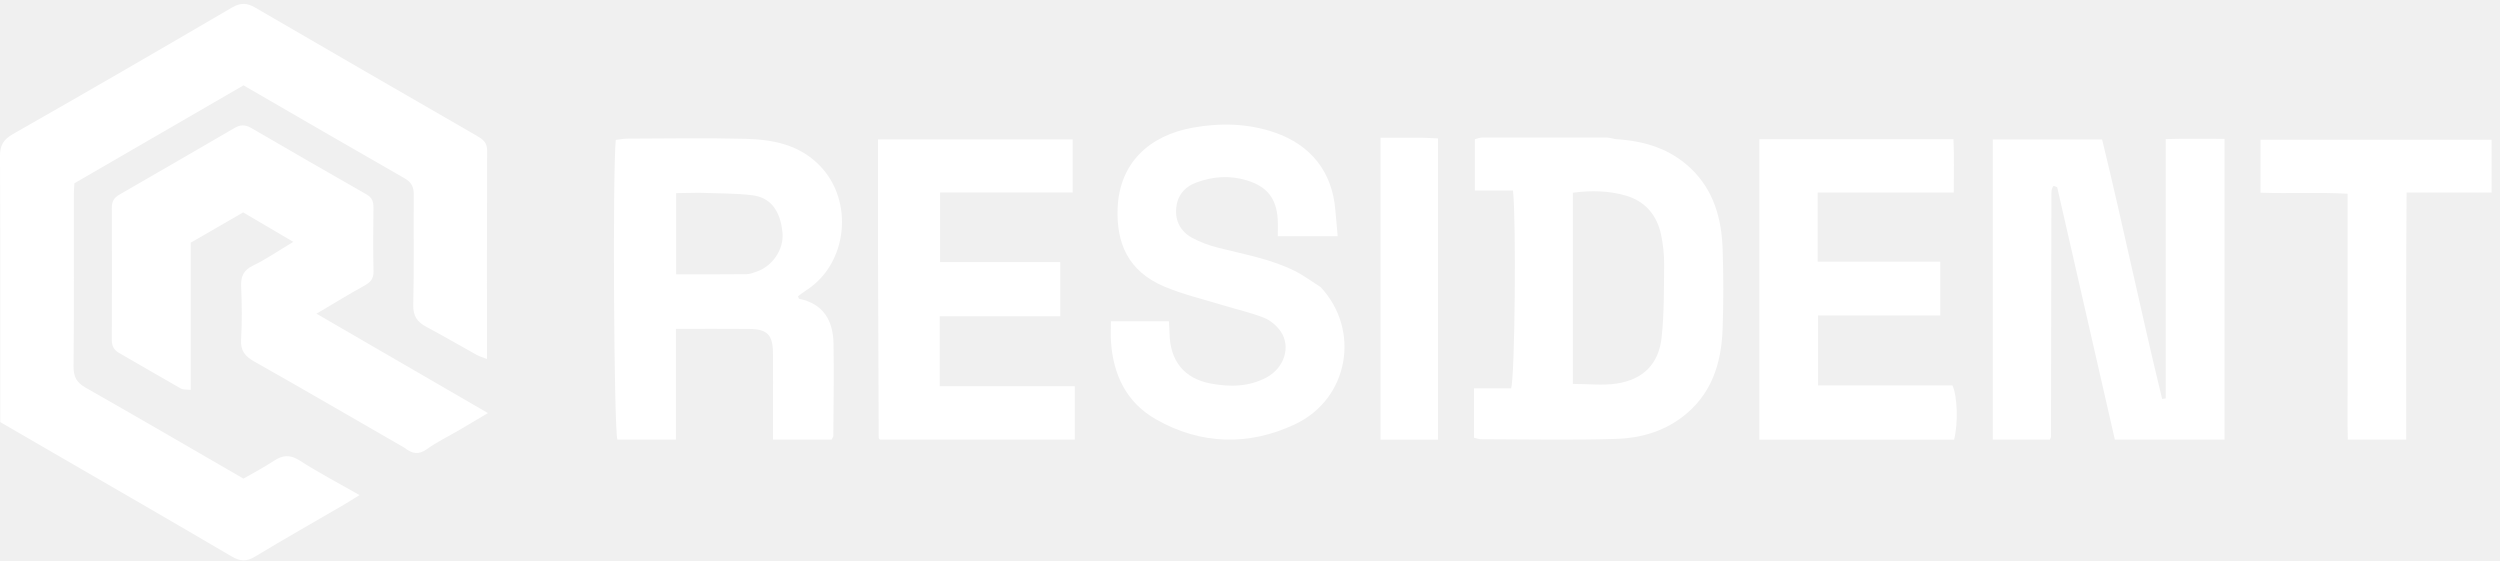
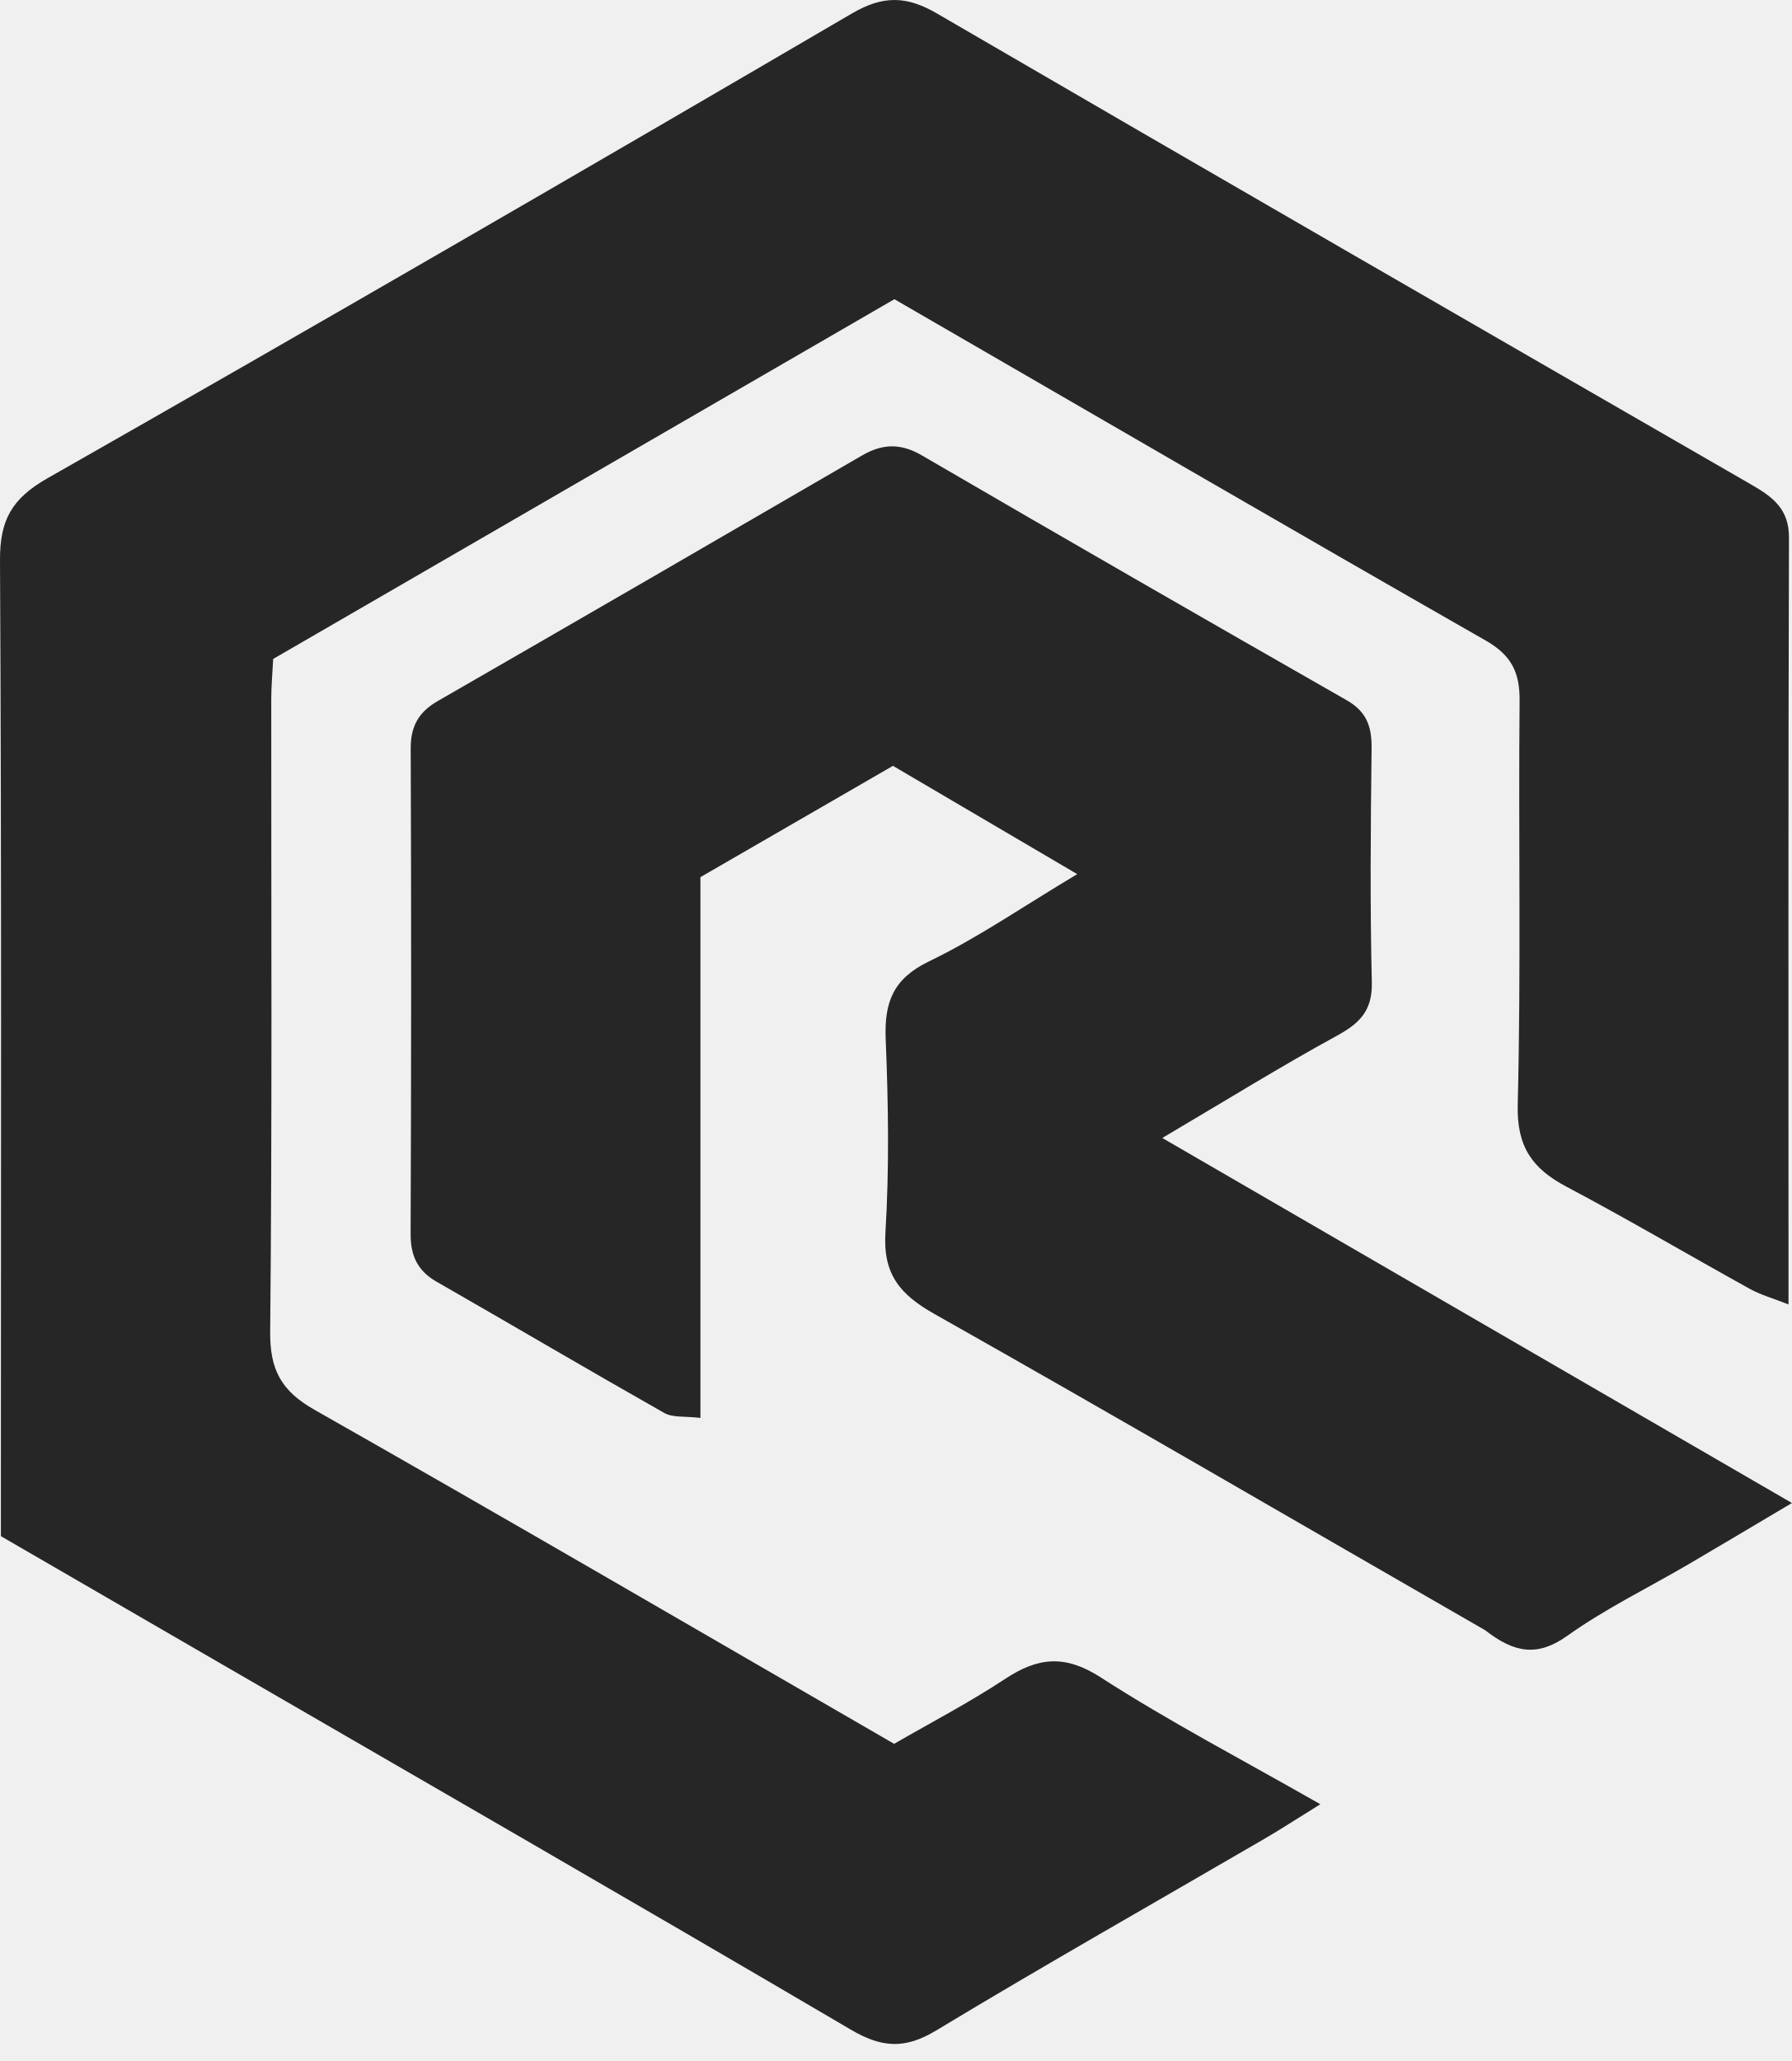
- <svg xmlns="http://www.w3.org/2000/svg" width="232" height="52" viewBox="0 0 232 52" fill="none">
-   <path d="M4.943 42.022C3.275 41.055 1.701 40.143 0.023 39.17C0.023 38.749 0.023 38.316 0.023 37.882C0.023 30.093 0.042 22.304 7.12856e-05 14.516C-0.005 13.5 0.298 12.956 1.202 12.442C8.002 8.574 14.772 4.651 21.525 0.702C22.32 0.237 22.911 0.256 23.679 0.703C30.526 4.689 37.39 8.647 44.253 12.605C44.788 12.914 45.206 13.213 45.204 13.943C45.183 20.349 45.192 26.755 45.192 33.316C44.797 33.16 44.491 33.076 44.221 32.926C42.672 32.069 41.145 31.169 39.581 30.341C38.717 29.884 38.323 29.333 38.35 28.273C38.435 24.873 38.366 21.471 38.397 18.069C38.403 17.349 38.193 16.916 37.542 16.544C32.588 13.715 27.657 10.846 22.599 7.92C17.404 10.928 12.18 13.952 6.903 17.008C6.885 17.354 6.854 17.69 6.854 18.026C6.85 23.35 6.879 28.674 6.826 33.998C6.817 34.965 7.106 35.501 7.947 35.978C12.822 38.745 17.664 41.569 22.593 44.417C23.542 43.868 24.5 43.37 25.395 42.778C26.225 42.229 26.91 42.156 27.814 42.739C29.541 43.853 31.37 44.806 33.362 45.943C32.745 46.325 32.348 46.584 31.939 46.822C29.176 48.431 26.392 50.007 23.655 51.66C22.865 52.136 22.28 52.097 21.498 51.638C16.027 48.423 10.527 45.257 4.943 42.022Z" fill="white" />
-   <path d="M37.528 41.548C32.827 38.846 28.239 36.168 23.613 33.559C22.738 33.065 22.309 32.554 22.373 31.5C22.471 29.88 22.446 28.248 22.379 26.625C22.34 25.687 22.562 25.088 23.479 24.646C24.708 24.053 25.844 23.267 27.219 22.445C25.601 21.494 24.142 20.637 22.564 19.709C20.997 20.614 19.392 21.542 17.698 22.521C17.698 27.027 17.698 31.548 17.698 36.183C17.308 36.135 17 36.18 16.785 36.058C14.859 34.968 12.953 33.842 11.032 32.742C10.548 32.465 10.373 32.085 10.376 31.535C10.391 27.446 10.393 23.357 10.378 19.268C10.376 18.707 10.58 18.349 11.057 18.075C14.636 16.014 18.209 13.944 21.78 11.868C22.297 11.569 22.755 11.552 23.295 11.867C26.864 13.946 30.445 16.006 34.032 18.054C34.534 18.34 34.663 18.723 34.657 19.267C34.633 21.237 34.616 23.209 34.663 25.178C34.679 25.894 34.356 26.213 33.779 26.528C32.373 27.298 31.008 28.144 29.368 29.111C34.746 32.228 39.897 35.213 45.278 38.333C44.227 38.956 43.442 39.426 42.652 39.888C41.633 40.484 40.561 41.004 39.604 41.687C38.849 42.225 38.263 42.122 37.528 41.548Z" fill="white" />
-   <path d="M71.734 38.222C71.734 36.304 71.746 34.53 71.731 32.755C71.716 31.069 71.203 30.541 69.529 30.525C67.316 30.504 65.103 30.52 62.726 30.52C62.726 33.986 62.726 37.355 62.726 40.798C60.808 40.798 59.052 40.798 57.294 40.798C56.976 39.781 56.838 16.155 57.145 12.981C57.494 12.942 57.867 12.866 58.24 12.865C61.888 12.856 65.538 12.789 69.183 12.883C71.716 12.949 74.159 13.408 76.072 15.368C79.283 18.657 78.667 24.496 74.806 26.948C74.538 27.118 74.29 27.32 74.056 27.49C74.113 27.637 74.124 27.719 74.15 27.724C76.416 28.185 77.311 29.753 77.35 31.878C77.403 34.735 77.348 37.594 77.332 40.453C77.332 40.538 77.255 40.623 77.174 40.792C75.46 40.792 73.704 40.792 71.734 40.792C71.734 39.995 71.734 39.179 71.734 38.222ZM64.869 17.889C64.156 17.9 63.442 17.911 62.745 17.922C62.745 20.536 62.745 22.931 62.745 25.456C64.971 25.456 67.122 25.467 69.272 25.444C69.606 25.44 69.945 25.302 70.268 25.187C71.699 24.676 72.753 23.132 72.617 21.62C72.421 19.452 71.422 18.323 69.85 18.125C68.3 17.929 66.722 17.958 64.869 17.889Z" fill="white" />
-   <path d="M81.48 24.068C81.48 20.281 81.48 16.642 81.48 12.938C87.553 12.938 93.499 12.938 99.545 12.938C99.545 14.542 99.545 16.139 99.545 17.86C95.494 17.86 91.425 17.86 87.239 17.86C87.239 20.057 87.239 22.135 87.239 24.319C90.959 24.319 94.64 24.319 98.39 24.319C98.39 26.026 98.39 27.629 98.39 29.347C94.648 29.347 90.971 29.347 87.208 29.347C87.208 31.552 87.208 33.644 87.208 35.841C91.391 35.841 95.518 35.841 99.74 35.841C99.74 37.533 99.74 39.12 99.74 40.798C93.701 40.798 87.71 40.798 81.681 40.798C81.68 40.798 81.634 40.78 81.606 40.746C81.576 40.71 81.545 40.659 81.544 40.614C81.521 35.148 81.5 29.682 81.48 24.068Z" fill="white" />
-   <path d="M122.55 26.638C126.298 30.646 125.165 37.028 120.171 39.376C115.882 41.392 111.447 41.289 107.269 38.912C104.538 37.358 103.298 34.779 103.099 31.685C103.062 31.097 103.094 30.505 103.094 29.812C104.878 29.812 106.622 29.812 108.474 29.812C108.493 30.173 108.524 30.551 108.532 30.929C108.582 33.482 109.871 35.13 112.376 35.596C114.136 35.923 115.919 35.904 117.561 35.011C119.184 34.128 119.813 32.177 118.854 30.764C118.489 30.227 117.899 29.727 117.3 29.49C116.075 29.004 114.77 28.719 113.504 28.331C111.676 27.77 109.795 27.331 108.041 26.59C104.645 25.156 103.613 22.511 103.712 19.407C103.849 15.107 106.678 12.571 110.685 11.848C113.198 11.395 115.78 11.434 118.276 12.291C121.652 13.451 123.635 15.954 123.919 19.489C123.981 20.26 124.057 21.03 124.138 21.92C122.268 21.92 120.525 21.92 118.577 21.92C118.577 21.39 118.605 20.864 118.572 20.342C118.449 18.382 117.553 17.288 115.674 16.729C114.108 16.262 112.578 16.366 111.051 16.924C109.909 17.341 109.257 18.157 109.15 19.326C109.042 20.5 109.568 21.477 110.588 22.045C111.348 22.468 112.199 22.774 113.046 22.99C115.425 23.598 117.862 24.018 120.088 25.11C120.92 25.518 121.676 26.081 122.55 26.638Z" fill="white" />
-   <path d="M132.05 12.783C132.576 12.801 132.961 12.82 133.444 12.843C133.444 22.131 133.444 31.36 133.444 40.799C132.572 40.799 131.705 40.799 130.837 40.799C129.96 40.799 129.083 40.799 128.111 40.799C128.111 31.443 128.111 22.213 128.111 12.783C129.388 12.783 130.649 12.783 132.05 12.783Z" fill="white" />
-   <path d="M149.926 12.911C152.638 13.079 154.988 13.807 156.903 15.628C159.044 17.663 159.763 20.288 159.86 23.109C159.944 25.57 159.945 28.038 159.86 30.498C159.748 33.763 158.816 36.69 156.041 38.755C154.231 40.102 152.125 40.667 149.961 40.732C145.777 40.858 141.587 40.767 137.399 40.76C137.26 40.76 137.12 40.7 136.785 40.624C136.785 39.885 136.785 39.114 136.785 38.344C136.785 37.614 136.785 36.885 136.785 36.04C138.027 36.04 139.148 36.04 140.231 36.04C140.589 34.917 140.713 20.358 140.404 17.68C139.267 17.68 138.107 17.68 136.87 17.68C136.87 16.009 136.87 14.502 136.87 12.916C137.089 12.865 137.316 12.766 137.543 12.765C141.386 12.755 145.229 12.755 149.071 12.762C149.312 12.762 149.552 12.842 149.926 12.911ZM145.96 30.608C145.96 32.267 145.96 33.925 145.96 35.628C147.425 35.628 148.758 35.79 150.036 35.593C152.495 35.213 153.933 33.774 154.198 31.312C154.438 29.078 154.411 26.811 154.431 24.558C154.439 23.634 154.34 22.693 154.15 21.789C153.769 19.966 152.67 18.667 150.873 18.152C149.322 17.707 147.708 17.65 145.96 17.886C145.96 22.076 145.96 26.195 145.96 30.608Z" fill="white" />
-   <path d="M163.265 28.189C163.265 23.022 163.265 18.003 163.265 12.918C169.29 12.918 175.188 12.918 181.281 12.918C181.356 14.512 181.308 16.111 181.309 17.868C177.069 17.868 172.905 17.868 168.682 17.868C168.682 20.076 168.682 22.129 168.682 24.285C172.492 24.285 176.227 24.285 180.054 24.285C180.054 25.977 180.054 27.567 180.054 29.278C176.274 29.278 172.548 29.278 168.715 29.278C168.715 31.485 168.715 33.572 168.715 35.767C172.898 35.767 177.068 35.767 181.192 35.767C181.661 36.843 181.721 39.31 181.34 40.799C175.369 40.799 169.381 40.799 163.265 40.799C163.265 36.602 163.265 32.47 163.265 28.189Z" fill="white" />
-   <path d="M184.931 21.414C184.931 18.512 184.931 15.758 184.931 12.944C188.351 12.944 191.642 12.944 195.077 12.944C197.019 20.926 198.696 29.008 200.648 37.023C200.759 37.006 200.869 36.989 200.98 36.972C200.98 29.017 200.98 21.063 200.98 12.906C202.838 12.855 204.581 12.89 206.437 12.886C206.437 22.229 206.437 31.464 206.437 40.798C203.092 40.798 199.762 40.798 196.259 40.798C194.474 32.989 192.677 25.123 190.906 17.372C190.663 17.284 190.611 17.245 190.577 17.257C190.538 17.271 190.508 17.327 190.488 17.371C190.45 17.458 190.406 17.547 190.393 17.64C190.373 17.785 190.371 17.934 190.371 18.082C190.358 25.575 190.345 33.067 190.33 40.56C190.33 40.605 190.291 40.65 190.223 40.795C188.535 40.795 186.798 40.795 184.931 40.795C184.931 34.365 184.931 27.963 184.931 21.414Z" fill="white" />
-   <path d="M217.855 30.578C217.855 26.348 217.855 22.265 217.855 17.979C215.143 17.826 212.505 17.975 209.778 17.883C209.778 16.235 209.778 14.649 209.778 12.967C216.921 12.967 224.035 12.967 231.218 12.967C231.218 14.551 231.218 16.119 231.218 17.867C228.679 17.867 226.104 17.867 223.332 17.867C223.32 19.938 223.305 21.838 223.299 23.737C223.294 25.608 223.298 27.48 223.298 29.351C223.298 31.272 223.298 33.192 223.298 35.113C223.298 36.978 223.298 38.844 223.298 40.798C221.495 40.798 219.796 40.798 217.878 40.798C217.827 39.141 217.863 37.444 217.857 35.749C217.85 34.075 217.855 32.4 217.855 30.578Z" fill="white" />
+ <svg xmlns="http://www.w3.org/2000/svg" width="40" height="46" viewBox="0 0 40 46" fill="none">
+   <path d="M4.367 36.805C2.893 35.951 1.503 35.145 0.02 34.286C0.02 33.914 0.02 33.531 0.02 33.148C0.02 26.267 0.037 19.386 6.29758e-05 12.506C-0.005 11.608 0.263 11.127 1.062 10.673C7.069 7.256 13.05 3.791 19.016 0.301C19.718 -0.109 20.241 -0.092 20.919 0.303C26.968 3.824 33.031 7.321 39.095 10.817C39.567 11.09 39.936 11.355 39.934 11.999C39.916 17.659 39.924 23.318 39.924 29.114C39.575 28.976 39.305 28.902 39.066 28.77C37.697 28.013 36.349 27.217 34.967 26.486C34.204 26.082 33.856 25.596 33.879 24.659C33.955 21.655 33.893 18.649 33.921 15.645C33.927 15.009 33.741 14.626 33.166 14.297C28.789 11.798 24.433 9.263 19.965 6.678C15.375 9.336 10.76 12.008 6.098 14.707C6.083 15.013 6.055 15.31 6.055 15.607C6.052 20.31 6.077 25.014 6.031 29.716C6.022 30.571 6.277 31.044 7.021 31.466C11.328 33.91 15.605 36.405 19.959 38.921C20.798 38.436 21.644 37.996 22.435 37.473C23.168 36.988 23.773 36.923 24.572 37.439C26.097 38.423 27.713 39.265 29.473 40.269C28.928 40.607 28.578 40.836 28.216 41.046C25.775 42.467 23.315 43.859 20.897 45.319C20.2 45.741 19.682 45.706 18.992 45.3C14.159 42.46 9.3 39.663 4.367 36.805Z" fill="#262626" />
+   <path d="M33.153 36.386C29.001 33.999 24.948 31.634 20.861 29.328C20.088 28.892 19.708 28.441 19.765 27.509C19.852 26.078 19.83 24.636 19.771 23.203C19.736 22.374 19.932 21.845 20.742 21.455C21.828 20.931 22.832 20.236 24.046 19.51C22.617 18.67 21.328 17.913 19.933 17.093C18.55 17.893 17.132 18.712 15.635 19.577C15.635 23.558 15.635 27.552 15.635 31.647C15.291 31.605 15.018 31.644 14.829 31.537C13.127 30.573 11.443 29.579 9.746 28.607C9.319 28.362 9.164 28.026 9.166 27.54C9.18 23.928 9.182 20.315 9.168 16.703C9.166 16.208 9.347 15.892 9.768 15.649C12.93 13.828 16.087 12 19.242 10.166C19.698 9.902 20.103 9.887 20.58 10.165C23.733 12.002 26.896 13.821 30.065 15.631C30.509 15.884 30.623 16.222 30.617 16.703C30.596 18.443 30.581 20.185 30.622 21.925C30.637 22.557 30.352 22.839 29.842 23.117C28.599 23.797 27.393 24.544 25.945 25.399C30.696 28.153 35.246 30.79 40 33.546C39.072 34.096 38.378 34.512 37.68 34.92C36.78 35.446 35.833 35.906 34.987 36.509C34.321 36.984 33.803 36.893 33.153 36.386Z" fill="#262626" />
</svg>
